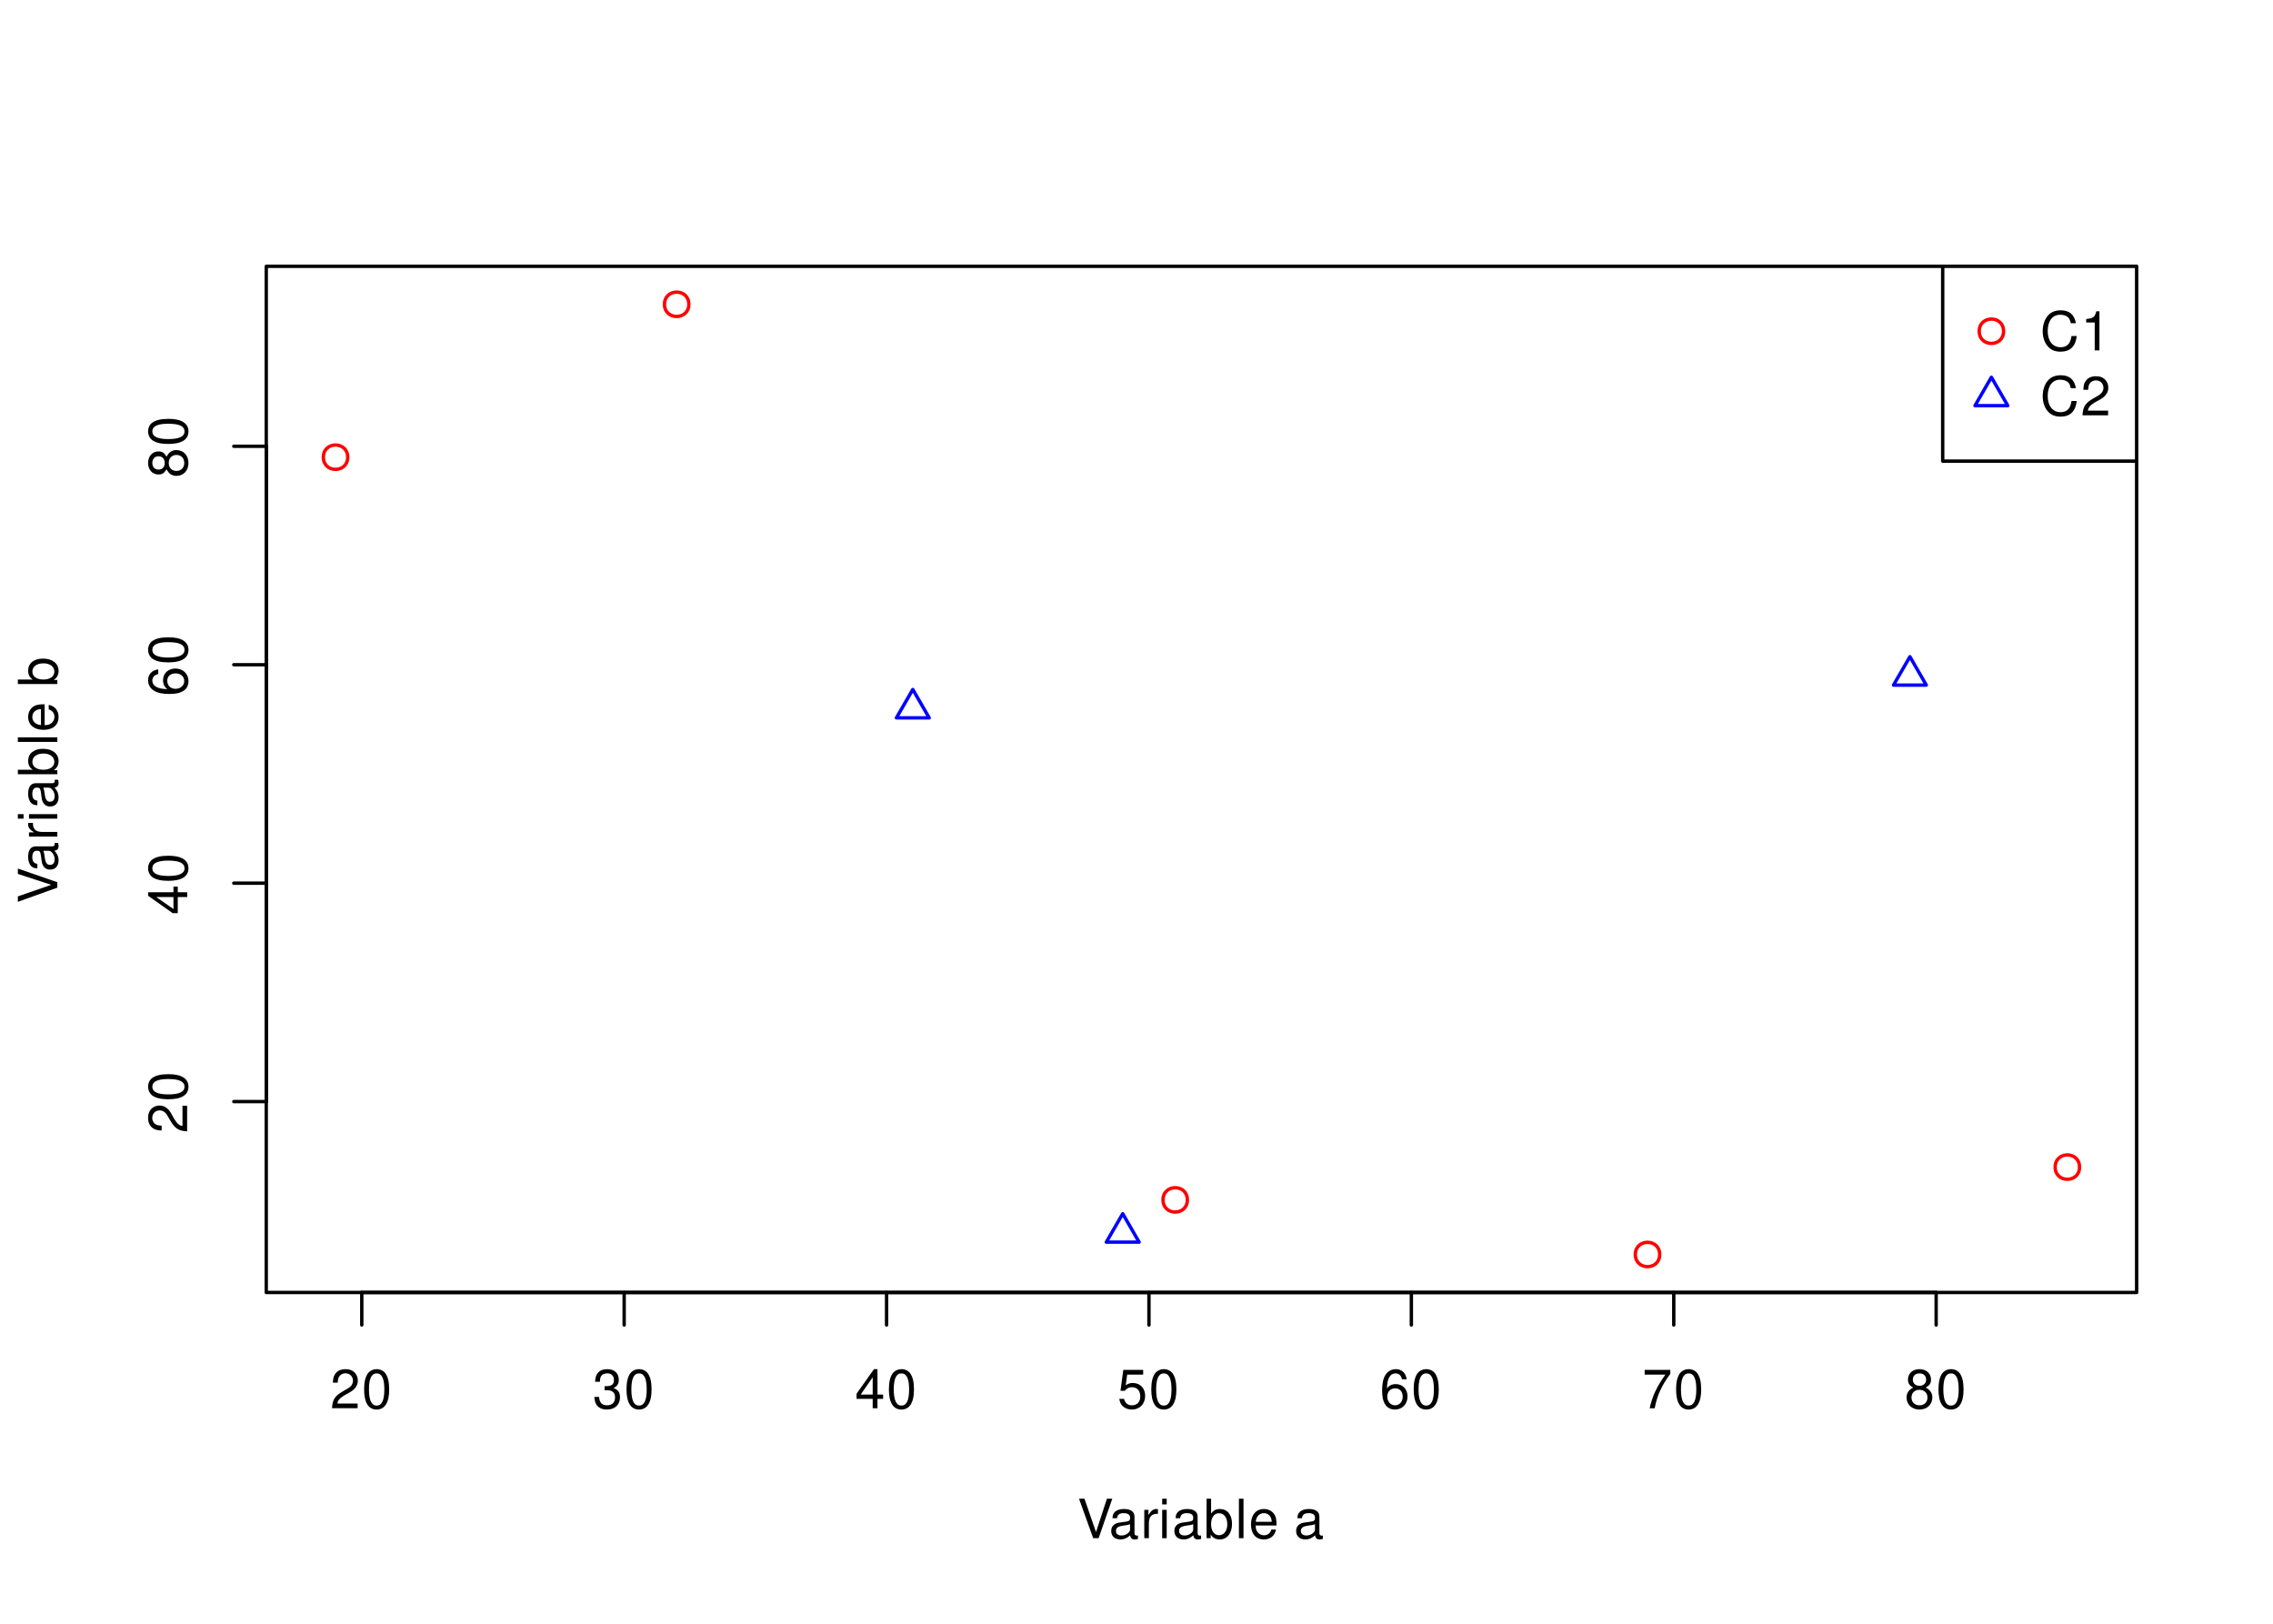
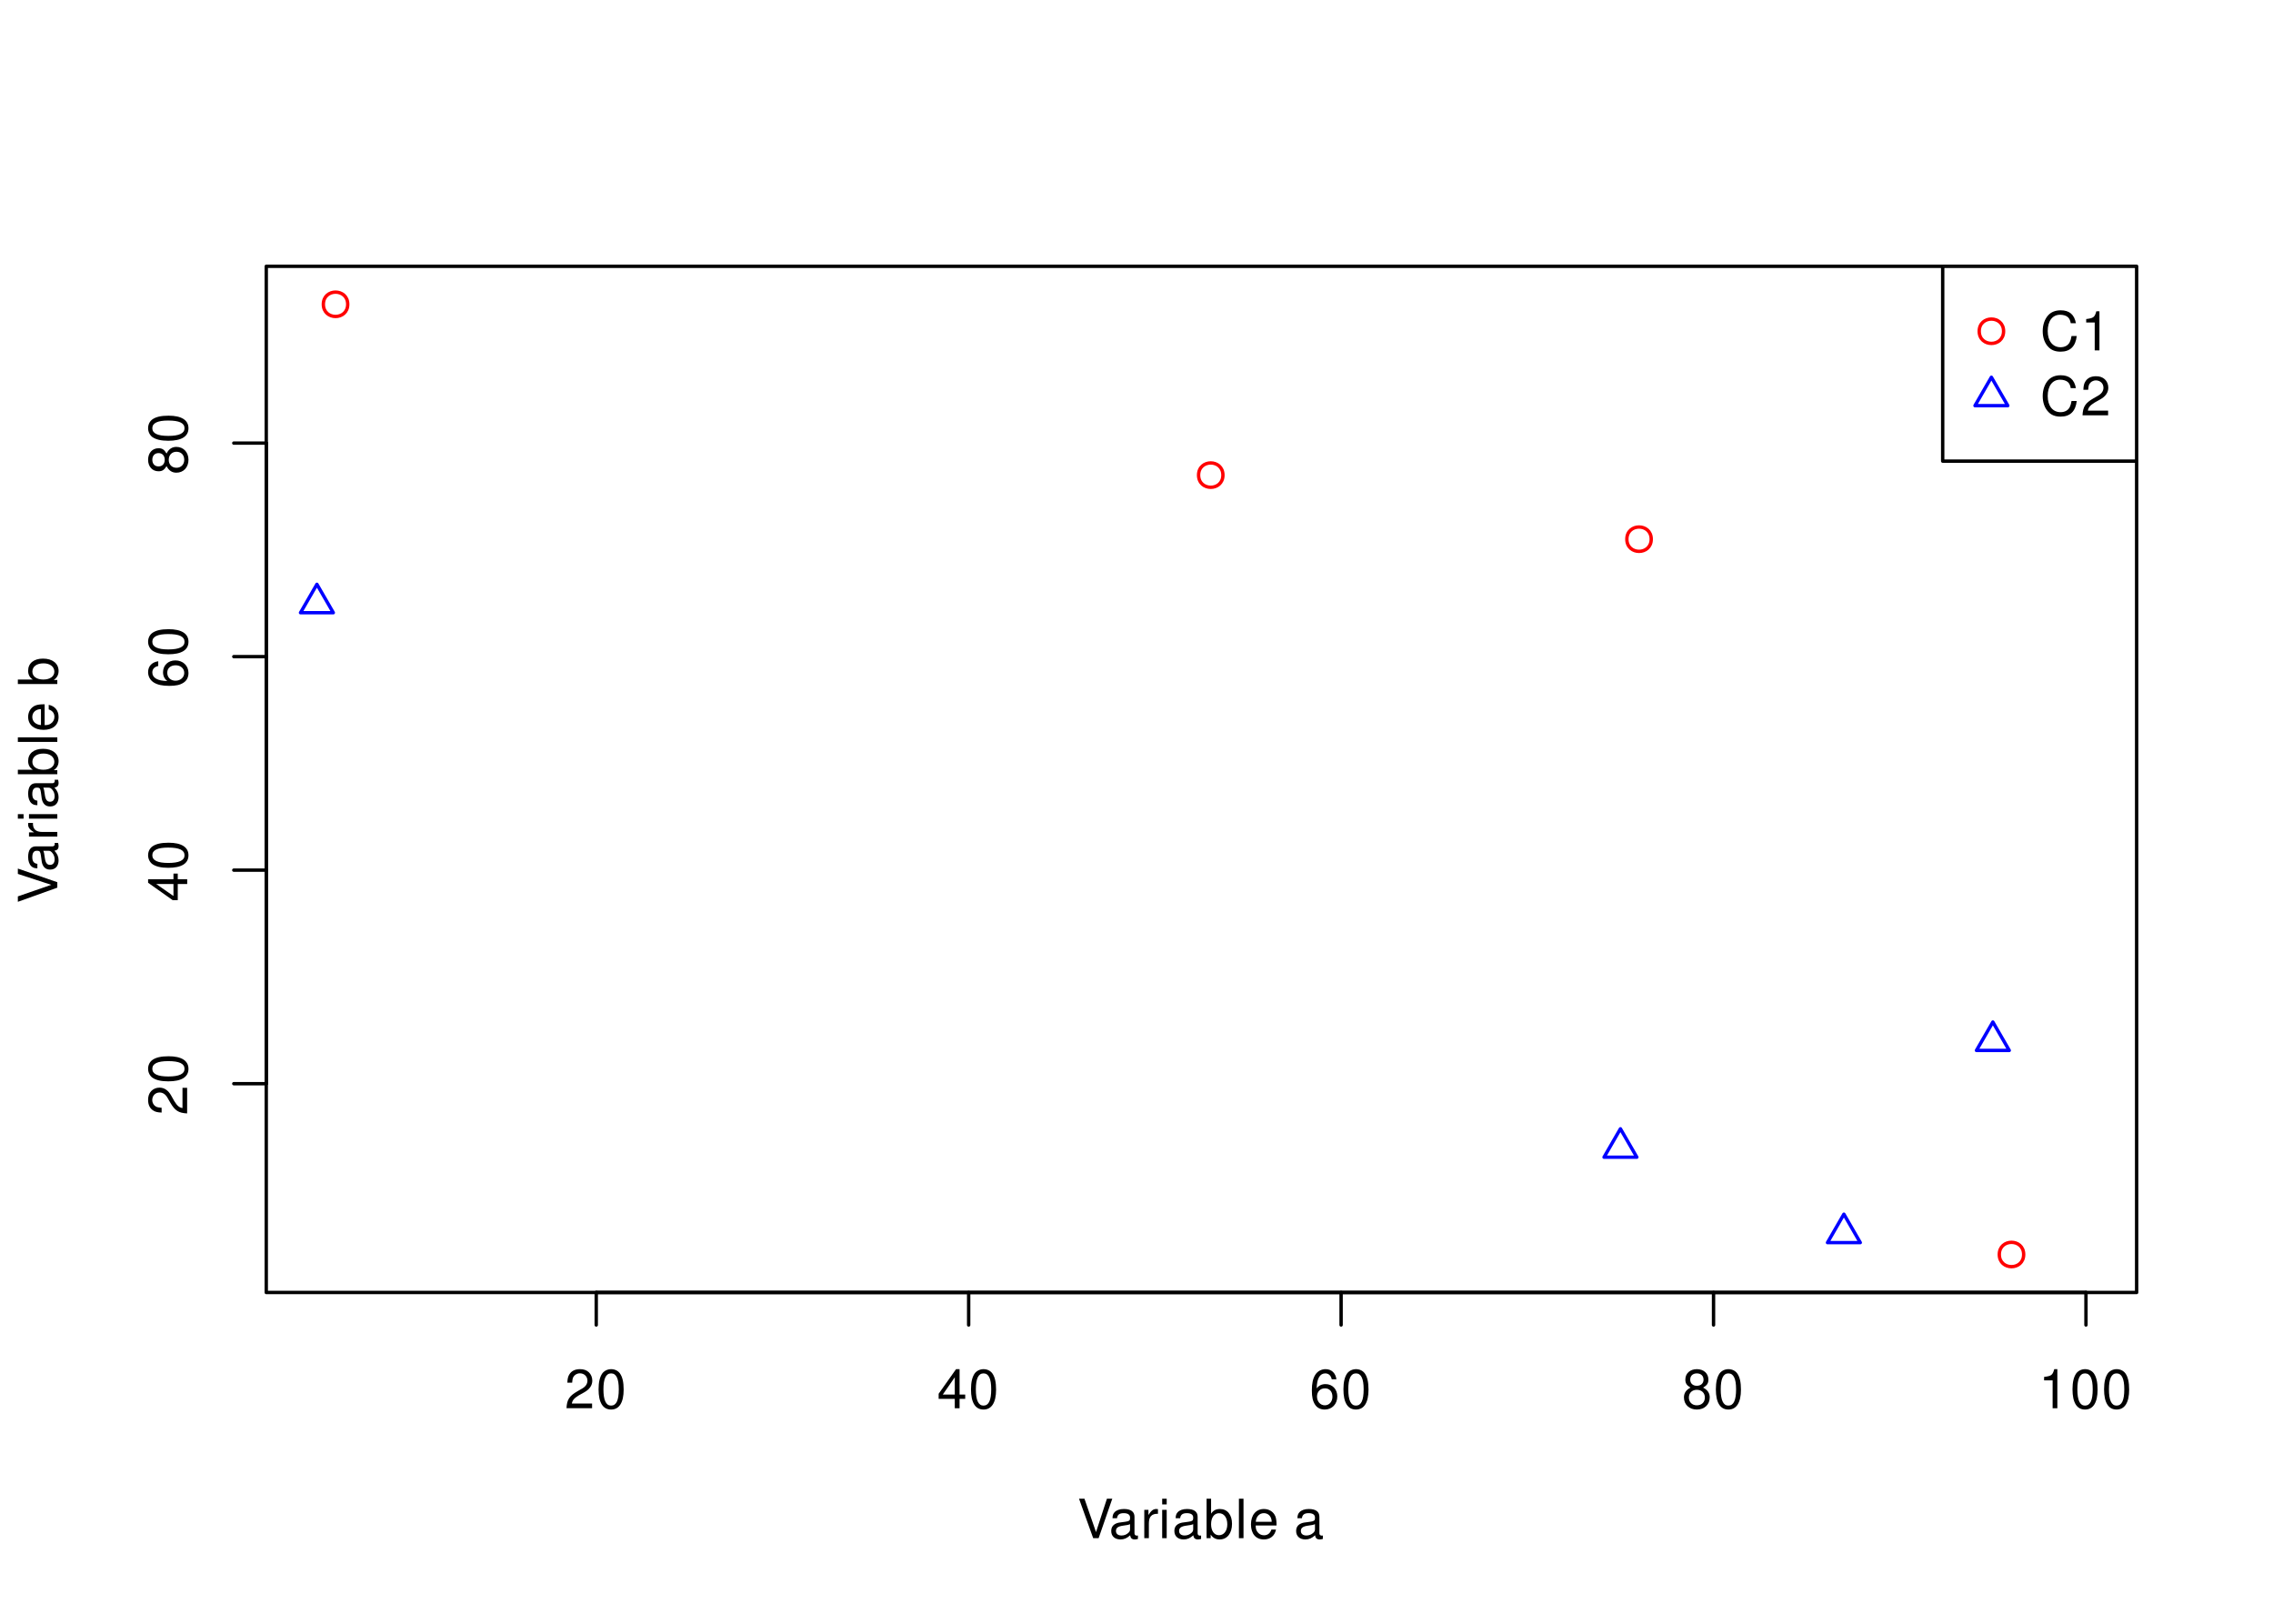
<svg xmlns="http://www.w3.org/2000/svg" xmlns:xlink="http://www.w3.org/1999/xlink" width="504pt" height="360pt" viewBox="0 0 504 360" version="1.1">
  <defs>
    <g>
      <symbol overflow="visible" id="glyph0-0">
        <path style="stroke:none;" d="" />
      </symbol>
      <symbol overflow="visible" id="glyph0-1">
        <path style="stroke:none;" d="M 6.078 -1.047 L 1.594 -1.047 C 1.703 -1.766 2.094 -2.219 3.125 -2.859 L 4.328 -3.531 C 5.516 -4.188 6.125 -5.078 6.125 -6.141 C 6.125 -6.859 5.844 -7.531 5.344 -8 C 4.844 -8.453 4.219 -8.672 3.406 -8.672 C 2.328 -8.672 1.531 -8.297 1.062 -7.547 C 0.75 -7.094 0.625 -6.547 0.594 -5.672 L 1.656 -5.672 C 1.688 -6.266 1.766 -6.609 1.906 -6.906 C 2.188 -7.422 2.734 -7.75 3.375 -7.75 C 4.328 -7.75 5.047 -7.062 5.047 -6.125 C 5.047 -5.422 4.656 -4.828 3.906 -4.391 L 2.797 -3.75 C 1.016 -2.719 0.5 -1.906 0.406 -0.016 L 6.078 -0.016 Z M 6.078 -1.047 " />
      </symbol>
      <symbol overflow="visible" id="glyph0-2">
        <path style="stroke:none;" d="M 3.297 -8.672 C 2.516 -8.672 1.781 -8.312 1.344 -7.734 C 0.797 -6.953 0.516 -5.812 0.516 -4.203 C 0.516 -1.266 1.469 0.281 3.297 0.281 C 5.094 0.281 6.078 -1.266 6.078 -4.125 C 6.078 -5.812 5.812 -6.938 5.25 -7.734 C 4.812 -8.328 4.109 -8.672 3.297 -8.672 Z M 3.297 -7.734 C 4.438 -7.734 5 -6.578 5 -4.219 C 5 -1.75 4.453 -0.594 3.281 -0.594 C 2.156 -0.594 1.594 -1.797 1.594 -4.188 C 1.594 -6.578 2.156 -7.734 3.297 -7.734 Z M 3.297 -7.734 " />
      </symbol>
      <symbol overflow="visible" id="glyph0-3">
-         <path style="stroke:none;" d="M 2.656 -4 L 3.234 -4 C 4.375 -4 4.984 -3.453 4.984 -2.406 C 4.984 -1.312 4.328 -0.656 3.234 -0.656 C 2.078 -0.656 1.516 -1.25 1.438 -2.516 L 0.391 -2.516 C 0.438 -1.828 0.547 -1.375 0.75 -0.984 C 1.203 -0.141 2.031 0.281 3.188 0.281 C 4.938 0.281 6.078 -0.781 6.078 -2.422 C 6.078 -3.531 5.656 -4.125 4.625 -4.484 C 5.422 -4.812 5.812 -5.406 5.812 -6.281 C 5.812 -7.781 4.844 -8.672 3.234 -8.672 C 1.516 -8.672 0.594 -7.719 0.562 -5.875 L 1.625 -5.875 C 1.625 -6.406 1.688 -6.703 1.812 -6.969 C 2.047 -7.469 2.578 -7.75 3.234 -7.75 C 4.172 -7.75 4.734 -7.188 4.734 -6.25 C 4.734 -5.641 4.531 -5.266 4.062 -5.062 C 3.766 -4.938 3.391 -4.891 2.656 -4.891 Z M 2.656 -4 " />
+         <path style="stroke:none;" d="M 3.922 -2.094 L 3.922 0 L 4.984 0 L 4.984 -2.094 L 6.234 -2.094 L 6.234 -3.047 L 4.984 -3.047 L 4.984 -8.672 L 4.203 -8.672 L 0.344 -3.219 L 0.344 -2.094 Z M 3.922 -3.047 L 1.266 -3.047 L 3.922 -6.875 Z M 3.922 -3.047 " />
      </symbol>
      <symbol overflow="visible" id="glyph0-4">
-         <path style="stroke:none;" d="M 3.922 -2.094 L 3.922 0 L 4.984 0 L 4.984 -2.094 L 6.234 -2.094 L 6.234 -3.047 L 4.984 -3.047 L 4.984 -8.672 L 4.203 -8.672 L 0.344 -3.219 L 0.344 -2.094 Z M 3.922 -3.047 L 1.266 -3.047 L 3.922 -6.875 Z M 3.922 -3.047 " />
+         <path style="stroke:none;" d="M 5.969 -6.422 C 5.766 -7.844 4.859 -8.672 3.562 -8.672 C 2.625 -8.672 1.781 -8.219 1.281 -7.438 C 0.75 -6.594 0.516 -5.531 0.516 -3.953 C 0.516 -2.5 0.719 -1.578 1.234 -0.797 C 1.688 -0.094 2.438 0.281 3.375 0.281 C 4.984 0.281 6.156 -0.938 6.156 -2.625 C 6.156 -4.219 5.078 -5.359 3.547 -5.359 C 2.719 -5.359 2.047 -5.047 1.594 -4.406 C 1.609 -6.547 2.281 -7.734 3.484 -7.734 C 4.234 -7.734 4.75 -7.266 4.922 -6.422 Z M 3.422 -4.422 C 4.438 -4.422 5.078 -3.703 5.078 -2.547 C 5.078 -1.453 4.359 -0.656 3.391 -0.656 C 2.406 -0.656 1.656 -1.484 1.656 -2.594 C 1.656 -3.672 2.375 -4.422 3.422 -4.422 Z M 3.422 -4.422 " />
      </symbol>
      <symbol overflow="visible" id="glyph0-5">
-         <path style="stroke:none;" d="M 5.719 -8.516 L 1.312 -8.516 L 0.688 -3.875 L 1.656 -3.875 C 2.141 -4.469 2.562 -4.672 3.234 -4.672 C 4.375 -4.672 5.078 -3.891 5.078 -2.625 C 5.078 -1.406 4.375 -0.656 3.219 -0.656 C 2.297 -0.656 1.734 -1.125 1.469 -2.094 L 0.422 -2.094 C 0.562 -1.391 0.688 -1.062 0.938 -0.75 C 1.422 -0.094 2.281 0.281 3.234 0.281 C 4.953 0.281 6.156 -0.969 6.156 -2.766 C 6.156 -4.453 5.047 -5.609 3.406 -5.609 C 2.812 -5.609 2.328 -5.453 1.844 -5.094 L 2.172 -7.469 L 5.719 -7.469 Z M 5.719 -8.516 " />
+         <path style="stroke:none;" d="M 4.688 -4.578 C 5.578 -5.109 5.859 -5.547 5.859 -6.359 C 5.859 -7.734 4.812 -8.672 3.297 -8.672 C 1.797 -8.672 0.75 -7.734 0.75 -6.375 C 0.75 -5.547 1.016 -5.125 1.891 -4.578 C 0.922 -4.078 0.438 -3.375 0.438 -2.406 C 0.438 -0.828 1.609 0.281 3.297 0.281 C 4.984 0.281 6.156 -0.828 6.156 -2.406 C 6.156 -3.375 5.672 -4.078 4.688 -4.578 Z M 3.297 -7.734 C 4.203 -7.734 4.781 -7.203 4.781 -6.344 C 4.781 -5.516 4.188 -4.984 3.297 -4.984 C 2.406 -4.984 1.828 -5.516 1.828 -6.359 C 1.828 -7.203 2.406 -7.734 3.297 -7.734 Z M 3.297 -4.094 C 4.359 -4.094 5.078 -3.391 5.078 -2.391 C 5.078 -1.344 4.375 -0.656 3.281 -0.656 C 2.25 -0.656 1.531 -1.375 1.531 -2.375 C 1.531 -3.406 2.234 -4.094 3.297 -4.094 Z M 3.297 -4.094 " />
      </symbol>
      <symbol overflow="visible" id="glyph0-6">
-         <path style="stroke:none;" d="M 5.969 -6.422 C 5.766 -7.844 4.859 -8.672 3.562 -8.672 C 2.625 -8.672 1.781 -8.219 1.281 -7.438 C 0.75 -6.594 0.516 -5.531 0.516 -3.953 C 0.516 -2.5 0.719 -1.578 1.234 -0.797 C 1.688 -0.094 2.438 0.281 3.375 0.281 C 4.984 0.281 6.156 -0.938 6.156 -2.625 C 6.156 -4.219 5.078 -5.359 3.547 -5.359 C 2.719 -5.359 2.047 -5.047 1.594 -4.406 C 1.609 -6.547 2.281 -7.734 3.484 -7.734 C 4.234 -7.734 4.75 -7.266 4.922 -6.422 Z M 3.422 -4.422 C 4.438 -4.422 5.078 -3.703 5.078 -2.547 C 5.078 -1.453 4.359 -0.656 3.391 -0.656 C 2.406 -0.656 1.656 -1.484 1.656 -2.594 C 1.656 -3.672 2.375 -4.422 3.422 -4.422 Z M 3.422 -4.422 " />
+         <path style="stroke:none;" d="M 3.109 -6.188 L 3.109 0 L 4.156 0 L 4.156 -8.672 L 3.469 -8.672 C 3.094 -7.344 2.859 -7.156 1.219 -6.953 L 1.219 -6.188 Z M 3.109 -6.188 " />
      </symbol>
      <symbol overflow="visible" id="glyph0-7">
-         <path style="stroke:none;" d="M 6.234 -8.516 L 0.547 -8.516 L 0.547 -7.469 L 5.141 -7.469 C 3.125 -4.578 2.297 -2.797 1.656 0 L 2.781 0 C 3.25 -2.719 4.312 -5.062 6.234 -7.625 Z M 6.234 -8.516 " />
+         <path style="stroke:none;" d="M 4.703 0 L 7.734 -8.75 L 6.547 -8.75 L 4.125 -1.344 L 1.562 -8.75 L 0.359 -8.75 L 3.5 0 Z M 4.703 0 " />
      </symbol>
      <symbol overflow="visible" id="glyph0-8">
-         <path style="stroke:none;" d="M 4.688 -4.578 C 5.578 -5.109 5.859 -5.547 5.859 -6.359 C 5.859 -7.734 4.812 -8.672 3.297 -8.672 C 1.797 -8.672 0.75 -7.734 0.75 -6.375 C 0.75 -5.547 1.016 -5.125 1.891 -4.578 C 0.922 -4.078 0.438 -3.375 0.438 -2.406 C 0.438 -0.828 1.609 0.281 3.297 0.281 C 4.984 0.281 6.156 -0.828 6.156 -2.406 C 6.156 -3.375 5.672 -4.078 4.688 -4.578 Z M 3.297 -7.734 C 4.203 -7.734 4.781 -7.203 4.781 -6.344 C 4.781 -5.516 4.188 -4.984 3.297 -4.984 C 2.406 -4.984 1.828 -5.516 1.828 -6.359 C 1.828 -7.203 2.406 -7.734 3.297 -7.734 Z M 3.297 -4.094 C 4.359 -4.094 5.078 -3.391 5.078 -2.391 C 5.078 -1.344 4.375 -0.656 3.281 -0.656 C 2.25 -0.656 1.531 -1.375 1.531 -2.375 C 1.531 -3.406 2.234 -4.094 3.297 -4.094 Z M 3.297 -4.094 " />
+         <path style="stroke:none;" d="M 6.422 -0.594 C 6.312 -0.562 6.266 -0.562 6.203 -0.562 C 5.859 -0.562 5.656 -0.75 5.656 -1.062 L 5.656 -4.75 C 5.656 -5.875 4.844 -6.469 3.297 -6.469 C 2.375 -6.469 1.641 -6.203 1.219 -5.734 C 0.922 -5.406 0.797 -5.047 0.781 -4.422 L 1.781 -4.422 C 1.875 -5.203 2.328 -5.547 3.266 -5.547 C 4.172 -5.547 4.672 -5.203 4.672 -4.609 L 4.672 -4.344 C 4.656 -3.906 4.438 -3.75 3.625 -3.641 C 2.203 -3.469 1.984 -3.422 1.609 -3.266 C 0.875 -2.953 0.5 -2.406 0.5 -1.578 C 0.5 -0.438 1.297 0.281 2.562 0.281 C 3.359 0.281 4 0 4.703 -0.641 C 4.781 0 5.094 0.281 5.734 0.281 C 5.953 0.281 6.078 0.25 6.422 0.172 Z M 4.672 -1.984 C 4.672 -1.641 4.578 -1.438 4.266 -1.156 C 3.859 -0.797 3.375 -0.594 2.781 -0.594 C 2 -0.594 1.547 -0.969 1.547 -1.609 C 1.547 -2.266 1.984 -2.609 3.062 -2.766 C 4.125 -2.906 4.328 -2.953 4.672 -3.109 Z M 4.672 -1.984 " />
      </symbol>
      <symbol overflow="visible" id="glyph0-9">
-         <path style="stroke:none;" d="M 4.703 0 L 7.734 -8.75 L 6.547 -8.75 L 4.125 -1.344 L 1.562 -8.75 L 0.359 -8.75 L 3.5 0 Z M 4.703 0 " />
+         <path style="stroke:none;" d="M 0.828 -6.281 L 0.828 0 L 1.844 0 L 1.844 -3.266 C 1.844 -4.781 2.469 -5.453 3.859 -5.406 L 3.859 -6.438 C 3.688 -6.453 3.594 -6.469 3.469 -6.469 C 2.812 -6.469 2.328 -6.078 1.75 -5.141 L 1.75 -6.281 Z M 0.828 -6.281 " />
      </symbol>
      <symbol overflow="visible" id="glyph0-10">
-         <path style="stroke:none;" d="M 6.422 -0.594 C 6.312 -0.562 6.266 -0.562 6.203 -0.562 C 5.859 -0.562 5.656 -0.75 5.656 -1.062 L 5.656 -4.75 C 5.656 -5.875 4.844 -6.469 3.297 -6.469 C 2.375 -6.469 1.641 -6.203 1.219 -5.734 C 0.922 -5.406 0.797 -5.047 0.781 -4.422 L 1.781 -4.422 C 1.875 -5.203 2.328 -5.547 3.266 -5.547 C 4.172 -5.547 4.672 -5.203 4.672 -4.609 L 4.672 -4.344 C 4.656 -3.906 4.438 -3.75 3.625 -3.641 C 2.203 -3.469 1.984 -3.422 1.609 -3.266 C 0.875 -2.953 0.5 -2.406 0.5 -1.578 C 0.5 -0.438 1.297 0.281 2.562 0.281 C 3.359 0.281 4 0 4.703 -0.641 C 4.781 0 5.094 0.281 5.734 0.281 C 5.953 0.281 6.078 0.25 6.422 0.172 Z M 4.672 -1.984 C 4.672 -1.641 4.578 -1.438 4.266 -1.156 C 3.859 -0.797 3.375 -0.594 2.781 -0.594 C 2 -0.594 1.547 -0.969 1.547 -1.609 C 1.547 -2.266 1.984 -2.609 3.062 -2.766 C 4.125 -2.906 4.328 -2.953 4.672 -3.109 Z M 4.672 -1.984 " />
+         <path style="stroke:none;" d="M 1.797 -6.281 L 0.797 -6.281 L 0.797 0 L 1.797 0 Z M 1.797 -8.75 L 0.797 -8.75 L 0.797 -7.484 L 1.797 -7.484 Z M 1.797 -8.75 " />
      </symbol>
      <symbol overflow="visible" id="glyph0-11">
-         <path style="stroke:none;" d="M 0.828 -6.281 L 0.828 0 L 1.844 0 L 1.844 -3.266 C 1.844 -4.781 2.469 -5.453 3.859 -5.406 L 3.859 -6.438 C 3.688 -6.453 3.594 -6.469 3.469 -6.469 C 2.812 -6.469 2.328 -6.078 1.75 -5.141 L 1.75 -6.281 Z M 0.828 -6.281 " />
+         <path style="stroke:none;" d="M 0.641 -8.75 L 0.641 0 L 1.547 0 L 1.547 -0.797 C 2.031 -0.078 2.656 0.281 3.547 0.281 C 5.203 0.281 6.281 -1.078 6.281 -3.172 C 6.281 -5.203 5.25 -6.469 3.594 -6.469 C 2.719 -6.469 2.109 -6.141 1.641 -5.438 L 1.641 -8.75 Z M 3.391 -5.531 C 4.516 -5.531 5.234 -4.562 5.234 -3.062 C 5.234 -1.625 4.484 -0.656 3.391 -0.656 C 2.328 -0.656 1.641 -1.625 1.641 -3.094 C 1.641 -4.578 2.328 -5.531 3.391 -5.531 Z M 3.391 -5.531 " />
      </symbol>
      <symbol overflow="visible" id="glyph0-12">
-         <path style="stroke:none;" d="M 1.797 -6.281 L 0.797 -6.281 L 0.797 0 L 1.797 0 Z M 1.797 -8.75 L 0.797 -8.75 L 0.797 -7.484 L 1.797 -7.484 Z M 1.797 -8.75 " />
+         <path style="stroke:none;" d="M 1.828 -8.75 L 0.812 -8.75 L 0.812 0 L 1.828 0 Z M 1.828 -8.75 " />
      </symbol>
      <symbol overflow="visible" id="glyph0-13">
-         <path style="stroke:none;" d="M 0.641 -8.75 L 0.641 0 L 1.547 0 L 1.547 -0.797 C 2.031 -0.078 2.656 0.281 3.547 0.281 C 5.203 0.281 6.281 -1.078 6.281 -3.172 C 6.281 -5.203 5.25 -6.469 3.594 -6.469 C 2.719 -6.469 2.109 -6.141 1.641 -5.438 L 1.641 -8.75 Z M 3.391 -5.531 C 4.516 -5.531 5.234 -4.562 5.234 -3.062 C 5.234 -1.625 4.484 -0.656 3.391 -0.656 C 2.328 -0.656 1.641 -1.625 1.641 -3.094 C 1.641 -4.578 2.328 -5.531 3.391 -5.531 Z M 3.391 -5.531 " />
+         <path style="stroke:none;" d="M 6.156 -2.812 C 6.156 -3.766 6.078 -4.344 5.906 -4.812 C 5.5 -5.844 4.531 -6.469 3.359 -6.469 C 1.609 -6.469 0.484 -5.141 0.484 -3.062 C 0.484 -0.984 1.562 0.281 3.344 0.281 C 4.781 0.281 5.766 -0.547 6.031 -1.906 L 5.016 -1.906 C 4.734 -1.078 4.172 -0.641 3.375 -0.641 C 2.734 -0.641 2.203 -0.938 1.859 -1.469 C 1.625 -1.828 1.531 -2.188 1.531 -2.812 Z M 1.547 -3.625 C 1.625 -4.781 2.344 -5.547 3.344 -5.547 C 4.375 -5.547 5.078 -4.75 5.078 -3.625 Z M 1.547 -3.625 " />
      </symbol>
      <symbol overflow="visible" id="glyph0-14">
-         <path style="stroke:none;" d="M 1.828 -8.75 L 0.812 -8.75 L 0.812 0 L 1.828 0 Z M 1.828 -8.75 " />
+         <path style="stroke:none;" d="" />
      </symbol>
      <symbol overflow="visible" id="glyph0-15">
-         <path style="stroke:none;" d="M 6.156 -2.812 C 6.156 -3.766 6.078 -4.344 5.906 -4.812 C 5.5 -5.844 4.531 -6.469 3.359 -6.469 C 1.609 -6.469 0.484 -5.141 0.484 -3.062 C 0.484 -0.984 1.562 0.281 3.344 0.281 C 4.781 0.281 5.766 -0.547 6.031 -1.906 L 5.016 -1.906 C 4.734 -1.078 4.172 -0.641 3.375 -0.641 C 2.734 -0.641 2.203 -0.938 1.859 -1.469 C 1.625 -1.828 1.531 -2.188 1.531 -2.812 Z M 1.547 -3.625 C 1.625 -4.781 2.344 -5.547 3.344 -5.547 C 4.375 -5.547 5.078 -4.75 5.078 -3.625 Z M 1.547 -3.625 " />
-       </symbol>
-       <symbol overflow="visible" id="glyph0-16">
-         <path style="stroke:none;" d="" />
-       </symbol>
-       <symbol overflow="visible" id="glyph0-17">
        <path style="stroke:none;" d="M 7.938 -6.031 C 7.594 -7.953 6.484 -8.891 4.578 -8.891 C 3.391 -8.891 2.453 -8.516 1.797 -7.797 C 1.016 -6.938 0.578 -5.688 0.578 -4.266 C 0.578 -2.828 1.016 -1.594 1.844 -0.75 C 2.516 -0.047 3.391 0.281 4.531 0.281 C 6.656 0.281 7.859 -0.875 8.125 -3.188 L 6.969 -3.188 C 6.875 -2.594 6.75 -2.188 6.578 -1.844 C 6.219 -1.109 5.469 -0.703 4.531 -0.703 C 2.797 -0.703 1.688 -2.094 1.688 -4.281 C 1.688 -6.531 2.734 -7.906 4.438 -7.906 C 5.141 -7.906 5.812 -7.703 6.172 -7.359 C 6.484 -7.062 6.672 -6.703 6.797 -6.031 Z M 7.938 -6.031 " />
-       </symbol>
-       <symbol overflow="visible" id="glyph0-18">
-         <path style="stroke:none;" d="M 3.109 -6.188 L 3.109 0 L 4.156 0 L 4.156 -8.672 L 3.469 -8.672 C 3.094 -7.344 2.859 -7.156 1.219 -6.953 L 1.219 -6.188 Z M 3.109 -6.188 " />
      </symbol>
      <symbol overflow="visible" id="glyph1-0">
        <path style="stroke:none;" d="" />
      </symbol>
      <symbol overflow="visible" id="glyph1-1">
        <path style="stroke:none;" d="M -1.047 -6.078 L -1.047 -1.594 C -1.766 -1.703 -2.219 -2.094 -2.859 -3.125 L -3.531 -4.328 C -4.188 -5.516 -5.078 -6.125 -6.141 -6.125 C -6.859 -6.125 -7.531 -5.844 -8 -5.344 C -8.453 -4.844 -8.672 -4.219 -8.672 -3.406 C -8.672 -2.328 -8.297 -1.531 -7.547 -1.062 C -7.094 -0.75 -6.547 -0.625 -5.672 -0.594 L -5.672 -1.656 C -6.266 -1.688 -6.609 -1.766 -6.906 -1.906 C -7.422 -2.188 -7.75 -2.734 -7.75 -3.375 C -7.75 -4.328 -7.062 -5.047 -6.125 -5.047 C -5.422 -5.047 -4.828 -4.656 -4.391 -3.906 L -3.75 -2.797 C -2.719 -1.016 -1.906 -0.5 -0.016 -0.406 L -0.016 -6.078 Z M -1.047 -6.078 " />
      </symbol>
      <symbol overflow="visible" id="glyph1-2">
        <path style="stroke:none;" d="M -8.672 -3.297 C -8.672 -2.516 -8.312 -1.781 -7.734 -1.344 C -6.953 -0.797 -5.812 -0.516 -4.203 -0.516 C -1.266 -0.516 0.281 -1.469 0.281 -3.297 C 0.281 -5.094 -1.266 -6.078 -4.125 -6.078 C -5.812 -6.078 -6.938 -5.812 -7.734 -5.25 C -8.328 -4.812 -8.672 -4.109 -8.672 -3.297 Z M -7.734 -3.297 C -7.734 -4.438 -6.578 -5 -4.219 -5 C -1.75 -5 -0.594 -4.453 -0.594 -3.281 C -0.594 -2.156 -1.797 -1.594 -4.188 -1.594 C -6.578 -1.594 -7.734 -2.156 -7.734 -3.297 Z M -7.734 -3.297 " />
      </symbol>
      <symbol overflow="visible" id="glyph1-3">
        <path style="stroke:none;" d="M -2.094 -3.922 L 0 -3.922 L 0 -4.984 L -2.094 -4.984 L -2.094 -6.234 L -3.047 -6.234 L -3.047 -4.984 L -8.672 -4.984 L -8.672 -4.203 L -3.219 -0.344 L -2.094 -0.344 Z M -3.047 -3.922 L -3.047 -1.266 L -6.875 -3.922 Z M -3.047 -3.922 " />
      </symbol>
      <symbol overflow="visible" id="glyph1-4">
        <path style="stroke:none;" d="M -6.422 -5.969 C -7.844 -5.766 -8.672 -4.859 -8.672 -3.562 C -8.672 -2.625 -8.219 -1.781 -7.438 -1.281 C -6.594 -0.75 -5.531 -0.516 -3.953 -0.516 C -2.5 -0.516 -1.578 -0.719 -0.797 -1.234 C -0.094 -1.688 0.281 -2.438 0.281 -3.375 C 0.281 -4.984 -0.938 -6.156 -2.625 -6.156 C -4.219 -6.156 -5.359 -5.078 -5.359 -3.547 C -5.359 -2.719 -5.047 -2.047 -4.406 -1.594 C -6.547 -1.609 -7.734 -2.281 -7.734 -3.484 C -7.734 -4.234 -7.266 -4.75 -6.422 -4.922 Z M -4.422 -3.422 C -4.422 -4.438 -3.703 -5.078 -2.547 -5.078 C -1.453 -5.078 -0.656 -4.359 -0.656 -3.391 C -0.656 -2.406 -1.484 -1.656 -2.594 -1.656 C -3.672 -1.656 -4.422 -2.375 -4.422 -3.422 Z M -4.422 -3.422 " />
      </symbol>
      <symbol overflow="visible" id="glyph1-5">
        <path style="stroke:none;" d="M -4.578 -4.688 C -5.109 -5.578 -5.547 -5.859 -6.359 -5.859 C -7.734 -5.859 -8.672 -4.812 -8.672 -3.297 C -8.672 -1.797 -7.734 -0.75 -6.375 -0.75 C -5.547 -0.75 -5.125 -1.016 -4.578 -1.891 C -4.078 -0.922 -3.375 -0.438 -2.406 -0.438 C -0.828 -0.438 0.281 -1.609 0.281 -3.297 C 0.281 -4.984 -0.828 -6.156 -2.406 -6.156 C -3.375 -6.156 -4.078 -5.672 -4.578 -4.688 Z M -7.734 -3.297 C -7.734 -4.203 -7.203 -4.781 -6.344 -4.781 C -5.516 -4.781 -4.984 -4.188 -4.984 -3.297 C -4.984 -2.406 -5.516 -1.828 -6.359 -1.828 C -7.203 -1.828 -7.734 -2.406 -7.734 -3.297 Z M -4.094 -3.297 C -4.094 -4.359 -3.391 -5.078 -2.391 -5.078 C -1.344 -5.078 -0.656 -4.375 -0.656 -3.281 C -0.656 -2.25 -1.375 -1.531 -2.375 -1.531 C -3.406 -1.531 -4.094 -2.234 -4.094 -3.297 Z M -4.094 -3.297 " />
      </symbol>
      <symbol overflow="visible" id="glyph1-6">
        <path style="stroke:none;" d="M 0 -4.703 L -8.75 -7.734 L -8.75 -6.547 L -1.344 -4.125 L -8.75 -1.562 L -8.75 -0.359 L 0 -3.5 Z M 0 -4.703 " />
      </symbol>
      <symbol overflow="visible" id="glyph1-7">
        <path style="stroke:none;" d="M -0.594 -6.422 C -0.562 -6.312 -0.562 -6.266 -0.562 -6.203 C -0.562 -5.859 -0.75 -5.656 -1.062 -5.656 L -4.75 -5.656 C -5.875 -5.656 -6.469 -4.844 -6.469 -3.297 C -6.469 -2.375 -6.203 -1.641 -5.734 -1.219 C -5.406 -0.922 -5.047 -0.797 -4.422 -0.781 L -4.422 -1.781 C -5.203 -1.875 -5.547 -2.328 -5.547 -3.266 C -5.547 -4.172 -5.203 -4.672 -4.609 -4.672 L -4.344 -4.672 C -3.906 -4.656 -3.75 -4.438 -3.641 -3.625 C -3.469 -2.203 -3.422 -1.984 -3.266 -1.609 C -2.953 -0.875 -2.406 -0.5 -1.578 -0.5 C -0.438 -0.5 0.281 -1.297 0.281 -2.562 C 0.281 -3.359 0 -4 -0.641 -4.703 C 0 -4.781 0.281 -5.094 0.281 -5.734 C 0.281 -5.953 0.25 -6.078 0.172 -6.422 Z M -1.984 -4.672 C -1.641 -4.672 -1.438 -4.578 -1.156 -4.266 C -0.797 -3.859 -0.594 -3.375 -0.594 -2.781 C -0.594 -2 -0.969 -1.547 -1.609 -1.547 C -2.266 -1.547 -2.609 -1.984 -2.766 -3.062 C -2.906 -4.125 -2.953 -4.328 -3.109 -4.672 Z M -1.984 -4.672 " />
      </symbol>
      <symbol overflow="visible" id="glyph1-8">
        <path style="stroke:none;" d="M -6.281 -0.828 L 0 -0.828 L 0 -1.844 L -3.266 -1.844 C -4.781 -1.844 -5.453 -2.469 -5.406 -3.859 L -6.438 -3.859 C -6.453 -3.688 -6.469 -3.594 -6.469 -3.469 C -6.469 -2.812 -6.078 -2.328 -5.141 -1.75 L -6.281 -1.75 Z M -6.281 -0.828 " />
      </symbol>
      <symbol overflow="visible" id="glyph1-9">
        <path style="stroke:none;" d="M -6.281 -1.797 L -6.281 -0.797 L 0 -0.797 L 0 -1.797 Z M -8.75 -1.797 L -8.75 -0.797 L -7.484 -0.797 L -7.484 -1.797 Z M -8.75 -1.797 " />
      </symbol>
      <symbol overflow="visible" id="glyph1-10">
        <path style="stroke:none;" d="M -8.75 -0.641 L 0 -0.641 L 0 -1.547 L -0.797 -1.547 C -0.078 -2.031 0.281 -2.656 0.281 -3.547 C 0.281 -5.203 -1.078 -6.281 -3.172 -6.281 C -5.203 -6.281 -6.469 -5.25 -6.469 -3.594 C -6.469 -2.719 -6.141 -2.109 -5.438 -1.641 L -8.75 -1.641 Z M -5.531 -3.391 C -5.531 -4.516 -4.562 -5.234 -3.062 -5.234 C -1.625 -5.234 -0.656 -4.484 -0.656 -3.391 C -0.656 -2.328 -1.625 -1.641 -3.094 -1.641 C -4.578 -1.641 -5.531 -2.328 -5.531 -3.391 Z M -5.531 -3.391 " />
      </symbol>
      <symbol overflow="visible" id="glyph1-11">
        <path style="stroke:none;" d="M -8.75 -1.828 L -8.75 -0.812 L 0 -0.812 L 0 -1.828 Z M -8.75 -1.828 " />
      </symbol>
      <symbol overflow="visible" id="glyph1-12">
        <path style="stroke:none;" d="M -2.812 -6.156 C -3.766 -6.156 -4.344 -6.078 -4.812 -5.906 C -5.844 -5.5 -6.469 -4.531 -6.469 -3.359 C -6.469 -1.609 -5.141 -0.484 -3.062 -0.484 C -0.984 -0.484 0.281 -1.562 0.281 -3.344 C 0.281 -4.781 -0.547 -5.766 -1.906 -6.031 L -1.906 -5.016 C -1.078 -4.734 -0.641 -4.172 -0.641 -3.375 C -0.641 -2.734 -0.938 -2.203 -1.469 -1.859 C -1.828 -1.625 -2.188 -1.531 -2.812 -1.531 Z M -3.625 -1.547 C -4.781 -1.625 -5.547 -2.344 -5.547 -3.344 C -5.547 -4.375 -4.75 -5.078 -3.625 -5.078 Z M -3.625 -1.547 " />
      </symbol>
      <symbol overflow="visible" id="glyph1-13">
        <path style="stroke:none;" d="" />
      </symbol>
    </g>
    <clipPath id="clip1">
-       <path d="M 471 60 L 473.758 60 L 473.758 68 L 471 68 Z M 471 60 " />
-     </clipPath>
-     <clipPath id="clip2">
      <path d="M 430 59.039 L 473.758 59.039 L 473.758 103 L 430 103 Z M 430 59.039 " />
    </clipPath>
  </defs>
  <g id="surface58">
    <rect x="0" y="0" width="504" height="360" style="fill:rgb(100%,100%,100%);fill-opacity:1;stroke:none;" />
-     <path style="fill:none;stroke-width:0.75;stroke-linecap:round;stroke-linejoin:round;stroke:rgb(100%,0%,0%);stroke-opacity:1;stroke-miterlimit:10;" d="M 461.102 258.762 C 461.102 262.363 455.699 262.363 455.699 258.762 C 455.699 255.16 461.102 255.16 461.102 258.762 " />
-     <path style="fill:none;stroke-width:0.75;stroke-linecap:round;stroke-linejoin:round;stroke:rgb(100%,0%,0%);stroke-opacity:1;stroke-miterlimit:10;" d="M 263.281 266.027 C 263.281 269.625 257.883 269.625 257.883 266.027 C 257.883 262.426 263.281 262.426 263.281 266.027 " />
-     <path style="fill:none;stroke-width:0.75;stroke-linecap:round;stroke-linejoin:round;stroke:rgb(100%,0%,0%);stroke-opacity:1;stroke-miterlimit:10;" d="M 152.738 67.465 C 152.738 71.066 147.336 71.066 147.336 67.465 C 147.336 63.867 152.738 63.867 152.738 67.465 " />
-     <path style="fill:none;stroke-width:0.75;stroke-linecap:round;stroke-linejoin:round;stroke:rgb(100%,0%,0%);stroke-opacity:1;stroke-miterlimit:10;" d="M 77.102 101.367 C 77.102 104.969 71.699 104.969 71.699 101.367 C 71.699 97.766 77.102 97.766 77.102 101.367 " />
-     <path style="fill:none;stroke-width:0.75;stroke-linecap:round;stroke-linejoin:round;stroke:rgb(100%,0%,0%);stroke-opacity:1;stroke-miterlimit:10;" d="M 368.008 278.133 C 368.008 281.734 362.609 281.734 362.609 278.133 C 362.609 274.535 368.008 274.535 368.008 278.133 " />
-     <path style="fill:none;stroke-width:0.75;stroke-linecap:round;stroke-linejoin:round;stroke:rgb(0%,0%,0%);stroke-opacity:1;stroke-miterlimit:10;" d="M 80.219 286.559 L 429.309 286.559 " />
-     <path style="fill:none;stroke-width:0.75;stroke-linecap:round;stroke-linejoin:round;stroke:rgb(0%,0%,0%);stroke-opacity:1;stroke-miterlimit:10;" d="M 80.219 286.559 L 80.219 293.762 " />
-     <path style="fill:none;stroke-width:0.75;stroke-linecap:round;stroke-linejoin:round;stroke:rgb(0%,0%,0%);stroke-opacity:1;stroke-miterlimit:10;" d="M 138.398 286.559 L 138.398 293.762 " />
-     <path style="fill:none;stroke-width:0.75;stroke-linecap:round;stroke-linejoin:round;stroke:rgb(0%,0%,0%);stroke-opacity:1;stroke-miterlimit:10;" d="M 196.582 286.559 L 196.582 293.762 " />
-     <path style="fill:none;stroke-width:0.75;stroke-linecap:round;stroke-linejoin:round;stroke:rgb(0%,0%,0%);stroke-opacity:1;stroke-miterlimit:10;" d="M 254.762 286.559 L 254.762 293.762 " />
-     <path style="fill:none;stroke-width:0.75;stroke-linecap:round;stroke-linejoin:round;stroke:rgb(0%,0%,0%);stroke-opacity:1;stroke-miterlimit:10;" d="M 312.945 286.559 L 312.945 293.762 " />
-     <path style="fill:none;stroke-width:0.75;stroke-linecap:round;stroke-linejoin:round;stroke:rgb(0%,0%,0%);stroke-opacity:1;stroke-miterlimit:10;" d="M 371.129 286.559 L 371.129 293.762 " />
-     <path style="fill:none;stroke-width:0.75;stroke-linecap:round;stroke-linejoin:round;stroke:rgb(0%,0%,0%);stroke-opacity:1;stroke-miterlimit:10;" d="M 429.309 286.559 L 429.309 293.762 " />
+     <path style="fill:none;stroke-width:0.75;stroke-linecap:round;stroke-linejoin:round;stroke:rgb(100%,0%,0%);stroke-opacity:1;stroke-miterlimit:10;" d="M 77.102 67.465 C 77.102 71.066 71.699 71.066 71.699 67.465 C 71.699 63.867 77.102 63.867 77.102 67.465 " />
+     <path style="fill:none;stroke-width:0.75;stroke-linecap:round;stroke-linejoin:round;stroke:rgb(100%,0%,0%);stroke-opacity:1;stroke-miterlimit:10;" d="M 366.133 119.543 C 366.133 123.141 360.73 123.141 360.73 119.543 C 360.73 115.941 366.133 115.941 366.133 119.543 " />
+     <path style="fill:none;stroke-width:0.75;stroke-linecap:round;stroke-linejoin:round;stroke:rgb(100%,0%,0%);stroke-opacity:1;stroke-miterlimit:10;" d="M 448.715 278.133 C 448.715 281.734 443.312 281.734 443.312 278.133 C 443.312 274.535 448.715 274.535 448.715 278.133 " />
+     <path style="fill:none;stroke-width:0.75;stroke-linecap:round;stroke-linejoin:round;stroke:rgb(100%,0%,0%);stroke-opacity:1;stroke-miterlimit:10;" d="M 271.164 105.34 C 271.164 108.938 265.766 108.938 265.766 105.34 C 265.766 101.738 271.164 101.738 271.164 105.34 " />
+     <path style="fill:none;stroke-width:0.75;stroke-linecap:round;stroke-linejoin:round;stroke:rgb(100%,0%,0%);stroke-opacity:1;stroke-miterlimit:10;" d="M 461.102 86.402 C 461.102 90.004 455.699 90.004 455.699 86.402 C 455.699 82.805 461.102 82.805 461.102 86.402 " />
+     <path style="fill:none;stroke-width:0.75;stroke-linecap:round;stroke-linejoin:round;stroke:rgb(0%,0%,0%);stroke-opacity:1;stroke-miterlimit:10;" d="M 132.207 286.559 L 462.527 286.559 " />
+     <path style="fill:none;stroke-width:0.75;stroke-linecap:round;stroke-linejoin:round;stroke:rgb(0%,0%,0%);stroke-opacity:1;stroke-miterlimit:10;" d="M 132.207 286.559 L 132.207 293.762 " />
+     <path style="fill:none;stroke-width:0.75;stroke-linecap:round;stroke-linejoin:round;stroke:rgb(0%,0%,0%);stroke-opacity:1;stroke-miterlimit:10;" d="M 214.785 286.559 L 214.785 293.762 " />
+     <path style="fill:none;stroke-width:0.75;stroke-linecap:round;stroke-linejoin:round;stroke:rgb(0%,0%,0%);stroke-opacity:1;stroke-miterlimit:10;" d="M 297.367 286.559 L 297.367 293.762 " />
+     <path style="fill:none;stroke-width:0.75;stroke-linecap:round;stroke-linejoin:round;stroke:rgb(0%,0%,0%);stroke-opacity:1;stroke-miterlimit:10;" d="M 379.949 286.559 L 379.949 293.762 " />
+     <path style="fill:none;stroke-width:0.75;stroke-linecap:round;stroke-linejoin:round;stroke:rgb(0%,0%,0%);stroke-opacity:1;stroke-miterlimit:10;" d="M 462.527 286.559 L 462.527 293.762 " />
    <g style="fill:rgb(0%,0%,0%);fill-opacity:1;">
-       <use xlink:href="#glyph0-1" x="73.219" y="312.229" />
-       <use xlink:href="#glyph0-2" x="80.219" y="312.229" />
+       <use xlink:href="#glyph0-1" x="125.207" y="312.229" />
+       <use xlink:href="#glyph0-2" x="132.207" y="312.229" />
    </g>
    <g style="fill:rgb(0%,0%,0%);fill-opacity:1;">
-       <use xlink:href="#glyph0-3" x="131.398" y="312.229" />
-       <use xlink:href="#glyph0-2" x="138.398" y="312.229" />
+       <use xlink:href="#glyph0-3" x="207.785" y="312.229" />
+       <use xlink:href="#glyph0-2" x="214.785" y="312.229" />
    </g>
    <g style="fill:rgb(0%,0%,0%);fill-opacity:1;">
-       <use xlink:href="#glyph0-4" x="189.582" y="312.229" />
-       <use xlink:href="#glyph0-2" x="196.582" y="312.229" />
+       <use xlink:href="#glyph0-4" x="290.367" y="312.229" />
+       <use xlink:href="#glyph0-2" x="297.367" y="312.229" />
    </g>
    <g style="fill:rgb(0%,0%,0%);fill-opacity:1;">
-       <use xlink:href="#glyph0-5" x="247.762" y="312.229" />
-       <use xlink:href="#glyph0-2" x="254.762" y="312.229" />
+       <use xlink:href="#glyph0-5" x="372.949" y="312.229" />
+       <use xlink:href="#glyph0-2" x="379.949" y="312.229" />
    </g>
    <g style="fill:rgb(0%,0%,0%);fill-opacity:1;">
-       <use xlink:href="#glyph0-6" x="305.945" y="312.229" />
-       <use xlink:href="#glyph0-2" x="312.945" y="312.229" />
+       <use xlink:href="#glyph0-6" x="452.027" y="312.229" />
+       <use xlink:href="#glyph0-2" x="459.027" y="312.229" />
+       <use xlink:href="#glyph0-2" x="466.027" y="312.229" />
+     </g>
+     <path style="fill:none;stroke-width:0.75;stroke-linecap:round;stroke-linejoin:round;stroke:rgb(0%,0%,0%);stroke-opacity:1;stroke-miterlimit:10;" d="M 59.039 240.262 L 59.039 98.238 " />
+     <path style="fill:none;stroke-width:0.75;stroke-linecap:round;stroke-linejoin:round;stroke:rgb(0%,0%,0%);stroke-opacity:1;stroke-miterlimit:10;" d="M 59.039 240.262 L 51.84 240.262 " />
+     <path style="fill:none;stroke-width:0.75;stroke-linecap:round;stroke-linejoin:round;stroke:rgb(0%,0%,0%);stroke-opacity:1;stroke-miterlimit:10;" d="M 59.039 192.918 L 51.84 192.918 " />
+     <path style="fill:none;stroke-width:0.75;stroke-linecap:round;stroke-linejoin:round;stroke:rgb(0%,0%,0%);stroke-opacity:1;stroke-miterlimit:10;" d="M 59.039 145.578 L 51.84 145.578 " />
+     <path style="fill:none;stroke-width:0.75;stroke-linecap:round;stroke-linejoin:round;stroke:rgb(0%,0%,0%);stroke-opacity:1;stroke-miterlimit:10;" d="M 59.039 98.238 L 51.84 98.238 " />
+     <g style="fill:rgb(0%,0%,0%);fill-opacity:1;">
+       <use xlink:href="#glyph1-1" x="41.51" y="247.262" />
+       <use xlink:href="#glyph1-2" x="41.51" y="240.262" />
    </g>
    <g style="fill:rgb(0%,0%,0%);fill-opacity:1;">
-       <use xlink:href="#glyph0-7" x="364.129" y="312.229" />
-       <use xlink:href="#glyph0-2" x="371.129" y="312.229" />
+       <use xlink:href="#glyph1-3" x="41.51" y="199.918" />
+       <use xlink:href="#glyph1-2" x="41.51" y="192.918" />
    </g>
    <g style="fill:rgb(0%,0%,0%);fill-opacity:1;">
-       <use xlink:href="#glyph0-8" x="422.309" y="312.229" />
-       <use xlink:href="#glyph0-2" x="429.309" y="312.229" />
-     </g>
-     <path style="fill:none;stroke-width:0.75;stroke-linecap:round;stroke-linejoin:round;stroke:rgb(0%,0%,0%);stroke-opacity:1;stroke-miterlimit:10;" d="M 59.039 244.234 L 59.039 98.945 " />
-     <path style="fill:none;stroke-width:0.75;stroke-linecap:round;stroke-linejoin:round;stroke:rgb(0%,0%,0%);stroke-opacity:1;stroke-miterlimit:10;" d="M 59.039 244.234 L 51.84 244.234 " />
-     <path style="fill:none;stroke-width:0.75;stroke-linecap:round;stroke-linejoin:round;stroke:rgb(0%,0%,0%);stroke-opacity:1;stroke-miterlimit:10;" d="M 59.039 195.805 L 51.84 195.805 " />
-     <path style="fill:none;stroke-width:0.75;stroke-linecap:round;stroke-linejoin:round;stroke:rgb(0%,0%,0%);stroke-opacity:1;stroke-miterlimit:10;" d="M 59.039 147.375 L 51.84 147.375 " />
-     <path style="fill:none;stroke-width:0.75;stroke-linecap:round;stroke-linejoin:round;stroke:rgb(0%,0%,0%);stroke-opacity:1;stroke-miterlimit:10;" d="M 59.039 98.945 L 51.84 98.945 " />
-     <g style="fill:rgb(0%,0%,0%);fill-opacity:1;">
-       <use xlink:href="#glyph1-1" x="41.51" y="251.234" />
-       <use xlink:href="#glyph1-2" x="41.51" y="244.234" />
+       <use xlink:href="#glyph1-4" x="41.51" y="152.578" />
+       <use xlink:href="#glyph1-2" x="41.51" y="145.578" />
    </g>
    <g style="fill:rgb(0%,0%,0%);fill-opacity:1;">
-       <use xlink:href="#glyph1-3" x="41.51" y="202.805" />
-       <use xlink:href="#glyph1-2" x="41.51" y="195.805" />
-     </g>
-     <g style="fill:rgb(0%,0%,0%);fill-opacity:1;">
-       <use xlink:href="#glyph1-4" x="41.51" y="154.375" />
-       <use xlink:href="#glyph1-2" x="41.51" y="147.375" />
-     </g>
-     <g style="fill:rgb(0%,0%,0%);fill-opacity:1;">
-       <use xlink:href="#glyph1-5" x="41.51" y="105.945" />
-       <use xlink:href="#glyph1-2" x="41.51" y="98.945" />
+       <use xlink:href="#glyph1-5" x="41.51" y="105.238" />
+       <use xlink:href="#glyph1-2" x="41.51" y="98.238" />
    </g>
    <path style="fill:none;stroke-width:0.75;stroke-linecap:round;stroke-linejoin:round;stroke:rgb(0%,0%,0%);stroke-opacity:1;stroke-miterlimit:10;" d="M 59.039 286.559 L 473.762 286.559 L 473.762 59.039 L 59.039 59.039 L 59.039 286.559 " />
    <g style="fill:rgb(0%,0%,0%);fill-opacity:1;">
-       <use xlink:href="#glyph0-9" x="238.898" y="341.029" />
-       <use xlink:href="#glyph0-10" x="245.898" y="341.029" />
-       <use xlink:href="#glyph0-11" x="252.898" y="341.029" />
-       <use xlink:href="#glyph0-12" x="256.898" y="341.029" />
-       <use xlink:href="#glyph0-10" x="259.898" y="341.029" />
-       <use xlink:href="#glyph0-13" x="266.898" y="341.029" />
-       <use xlink:href="#glyph0-14" x="273.898" y="341.029" />
-       <use xlink:href="#glyph0-15" x="276.898" y="341.029" />
-       <use xlink:href="#glyph0-16" x="283.898" y="341.029" />
-       <use xlink:href="#glyph0-10" x="286.898" y="341.029" />
+       <use xlink:href="#glyph0-7" x="238.898" y="341.029" />
+       <use xlink:href="#glyph0-8" x="245.898" y="341.029" />
+       <use xlink:href="#glyph0-9" x="252.898" y="341.029" />
+       <use xlink:href="#glyph0-10" x="256.898" y="341.029" />
+       <use xlink:href="#glyph0-8" x="259.898" y="341.029" />
+       <use xlink:href="#glyph0-11" x="266.898" y="341.029" />
+       <use xlink:href="#glyph0-12" x="273.898" y="341.029" />
+       <use xlink:href="#glyph0-13" x="276.898" y="341.029" />
+       <use xlink:href="#glyph0-14" x="283.898" y="341.029" />
+       <use xlink:href="#glyph0-8" x="286.898" y="341.029" />
    </g>
    <g style="fill:rgb(0%,0%,0%);fill-opacity:1;">
      <use xlink:href="#glyph1-6" x="12.709" y="200.301" />
      <use xlink:href="#glyph1-7" x="12.709" y="193.301" />
      <use xlink:href="#glyph1-8" x="12.709" y="186.301" />
      <use xlink:href="#glyph1-9" x="12.709" y="182.301" />
      <use xlink:href="#glyph1-7" x="12.709" y="179.301" />
      <use xlink:href="#glyph1-10" x="12.709" y="172.301" />
      <use xlink:href="#glyph1-11" x="12.709" y="165.301" />
      <use xlink:href="#glyph1-12" x="12.709" y="162.301" />
      <use xlink:href="#glyph1-13" x="12.709" y="155.301" />
      <use xlink:href="#glyph1-10" x="12.709" y="152.301" />
    </g>
-     <path style="fill:none;stroke-width:0.75;stroke-linecap:round;stroke-linejoin:round;stroke:rgb(0%,0%,100%);stroke-opacity:1;stroke-miterlimit:10;" d="M 248.945 269.09 L 252.582 275.391 L 245.309 275.391 L 248.945 269.09 " />
+     <path style="fill:none;stroke-width:0.75;stroke-linecap:round;stroke-linejoin:round;stroke:rgb(0%,0%,100%);stroke-opacity:1;stroke-miterlimit:10;" d="M 441.883 226.594 L 445.52 232.891 L 438.246 232.891 L 441.883 226.594 " />
+     <path style="fill:none;stroke-width:0.75;stroke-linecap:round;stroke-linejoin:round;stroke:rgb(0%,0%,100%);stroke-opacity:1;stroke-miterlimit:10;" d="M 359.305 250.266 L 362.941 256.562 L 355.668 256.562 L 359.305 250.266 " />
+     <path style="fill:none;stroke-width:0.75;stroke-linecap:round;stroke-linejoin:round;stroke:rgb(0%,0%,100%);stroke-opacity:1;stroke-miterlimit:10;" d="M 70.27 129.547 L 73.906 135.844 L 66.633 135.844 L 70.27 129.547 " />
+     <path style="fill:none;stroke-width:0.75;stroke-linecap:round;stroke-linejoin:round;stroke:rgb(0%,0%,100%);stroke-opacity:1;stroke-miterlimit:10;" d="M 408.852 269.199 L 412.488 275.5 L 405.215 275.5 L 408.852 269.199 " />
    <g clip-path="url(#clip1)" clip-rule="nonzero">
-       <path style="fill:none;stroke-width:0.75;stroke-linecap:round;stroke-linejoin:round;stroke:rgb(0%,0%,100%);stroke-opacity:1;stroke-miterlimit:10;" d="M 475.855 60.848 L 479.492 67.145 L 472.219 67.145 L 475.855 60.848 " />
-     </g>
-     <path style="fill:none;stroke-width:0.75;stroke-linecap:round;stroke-linejoin:round;stroke:rgb(0%,0%,100%);stroke-opacity:1;stroke-miterlimit:10;" d="M 202.398 152.863 L 206.035 159.16 L 198.766 159.16 L 202.398 152.863 " />
-     <path style="fill:none;stroke-width:0.75;stroke-linecap:round;stroke-linejoin:round;stroke:rgb(0%,0%,100%);stroke-opacity:1;stroke-miterlimit:10;" d="M 423.492 145.598 L 427.129 151.895 L 419.855 151.895 L 423.492 145.598 " />
-     <g clip-path="url(#clip2)" clip-rule="nonzero">
      <path style="fill-rule:nonzero;fill:rgb(100%,100%,100%);fill-opacity:1;stroke-width:0.75;stroke-linecap:round;stroke-linejoin:round;stroke:rgb(0%,0%,0%);stroke-opacity:1;stroke-miterlimit:10;" d="M 430.762 59.039 L 473.762 59.039 L 473.762 102.238 L 430.762 102.238 Z M 430.762 59.039 " />
    </g>
    <path style="fill:none;stroke-width:0.75;stroke-linecap:round;stroke-linejoin:round;stroke:rgb(100%,0%,0%);stroke-opacity:1;stroke-miterlimit:10;" d="M 444.262 73.441 C 444.262 77.039 438.859 77.039 438.859 73.441 C 438.859 69.84 444.262 69.84 444.262 73.441 " />
    <path style="fill:none;stroke-width:0.75;stroke-linecap:round;stroke-linejoin:round;stroke:rgb(0%,0%,100%);stroke-opacity:1;stroke-miterlimit:10;" d="M 441.559 83.641 L 445.195 89.938 L 437.922 89.938 L 441.559 83.641 " />
    <g style="fill:rgb(0%,0%,0%);fill-opacity:1;">
-       <use xlink:href="#glyph0-17" x="452.359" y="77.689" />
-       <use xlink:href="#glyph0-18" x="461.359" y="77.689" />
+       <use xlink:href="#glyph0-15" x="452.359" y="77.689" />
+       <use xlink:href="#glyph0-6" x="461.359" y="77.689" />
    </g>
    <g style="fill:rgb(0%,0%,0%);fill-opacity:1;">
-       <use xlink:href="#glyph0-17" x="452.359" y="92.088" />
+       <use xlink:href="#glyph0-15" x="452.359" y="92.088" />
      <use xlink:href="#glyph0-1" x="461.359" y="92.088" />
    </g>
  </g>
</svg>
